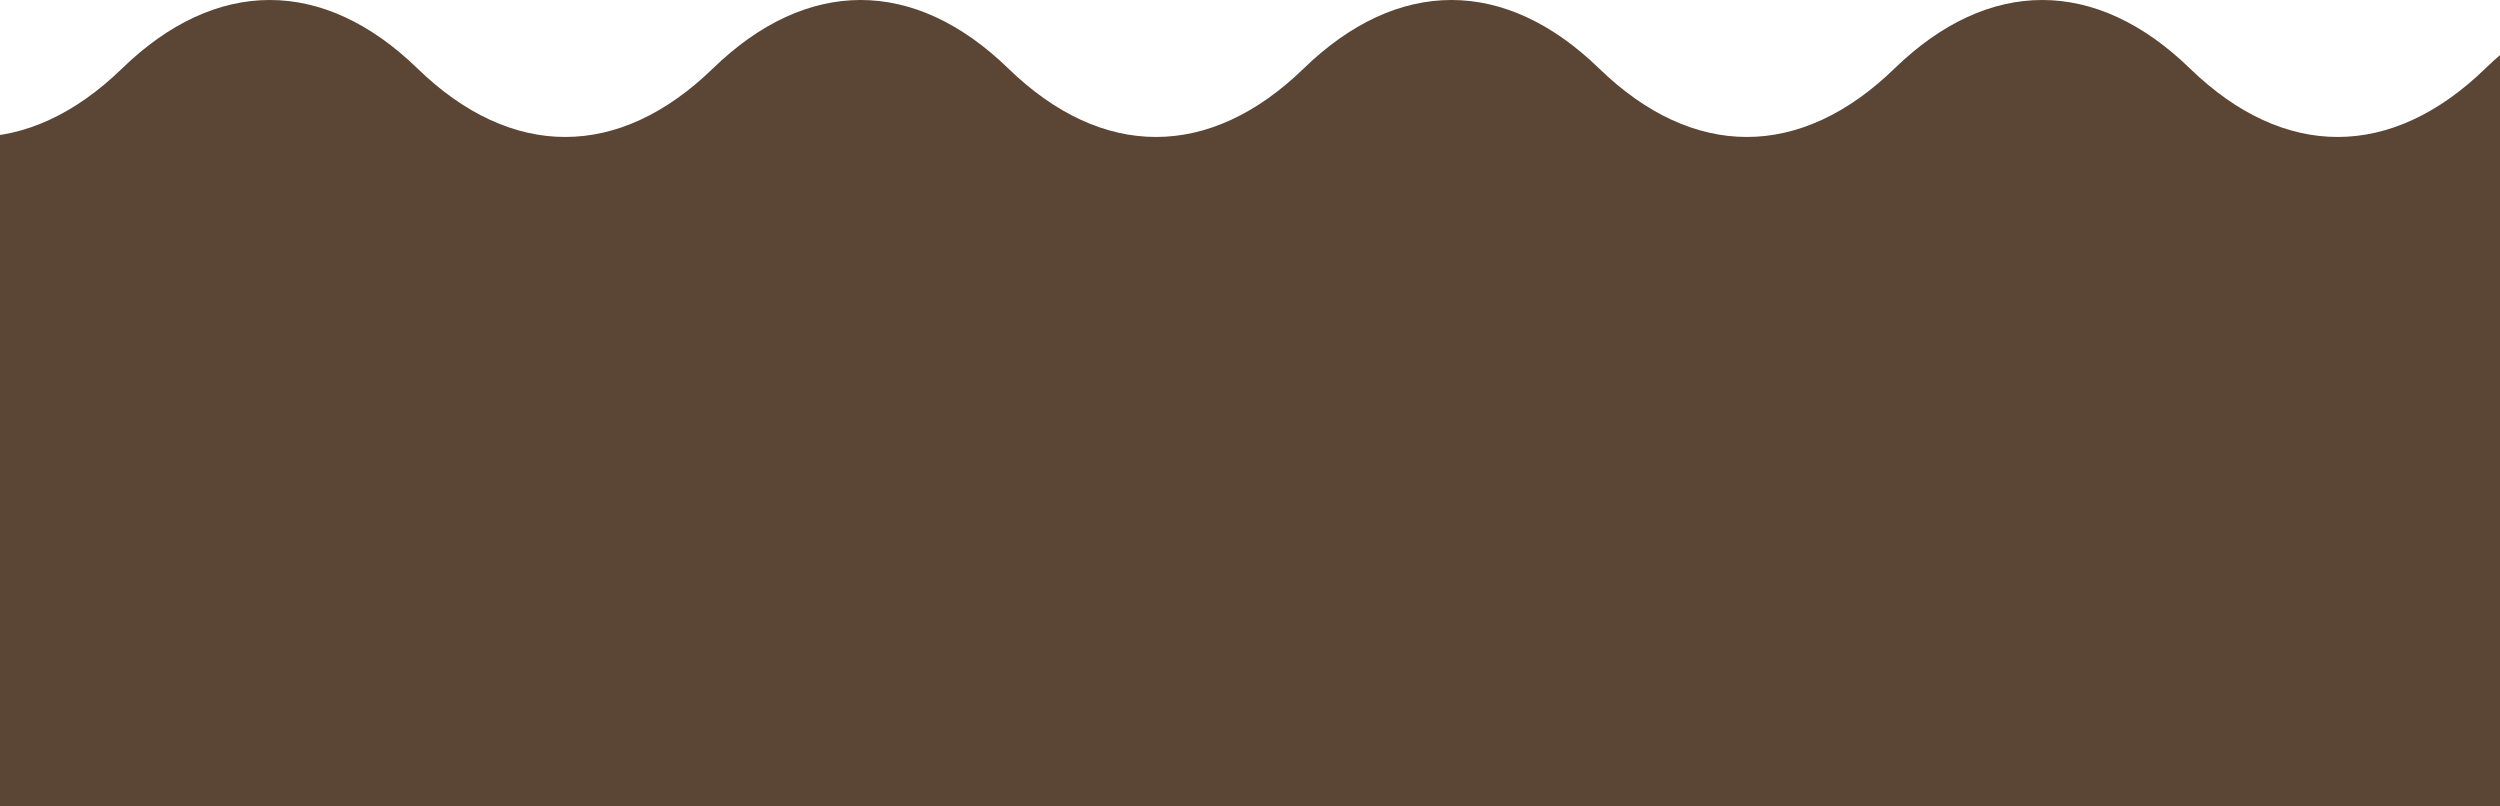
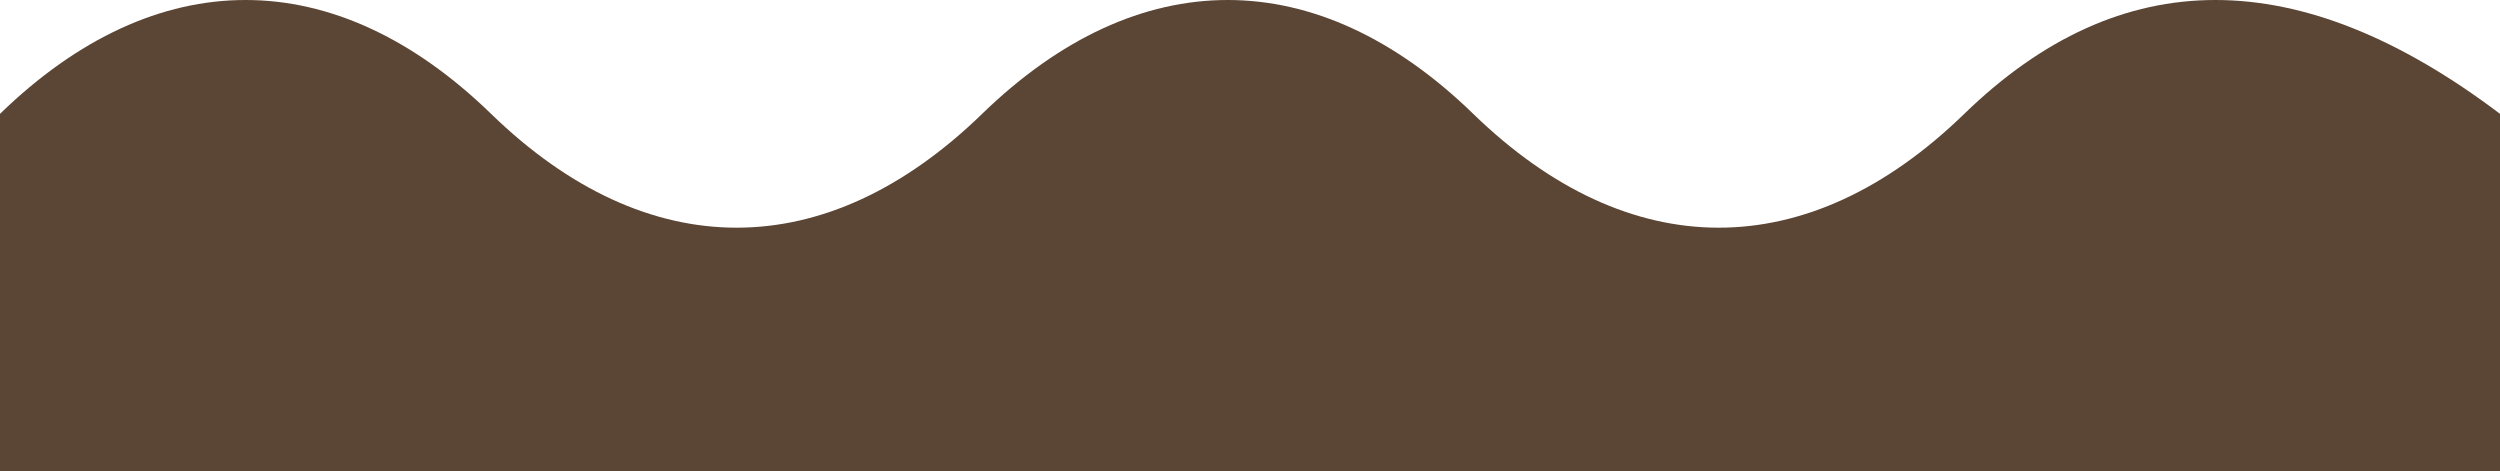
- <svg xmlns="http://www.w3.org/2000/svg" viewBox="0 693.95 1024 330.05" width="1024" height="330.05">
+ <svg xmlns="http://www.w3.org/2000/svg" viewBox="204 693.95 616 116.05" width="616" height="116.05">
  <g transform="translate(160 150) scale(11)">
-     <path d="M-32 52 c3.5-3.4 7.5-3.4 11 0 c3.5 3.4 7.5 3.4 11 0 c3.5-3.4 7.5-3.4 11 0 c3.5 3.4 7.5 3.4 11 0 c3.5-3.4 7.5-3.4 11 0 c3.5 3.4 7.5 3.4 11 0 c3.5-3.4 7.5-3.4 11 0 c3.5 3.4 7.5 3.4 11 0 c3.5-3.4 7.5-3.4 11 0 c3.5 3.4 7.5 3.4 11 0 c3.5-3.4 7.5-3.4 11 0 V81 H-32z" fill="#5B4636" />
+     <path d="M4 52c3.5-3.4 7.5-3.4 11 0s7.5 3.4 11 0 7.5-3.4 11 0 7.5 3.4 11 0 7.5-3.4 12 0v8H4z" fill="#5B4636" />
  </g>
</svg>
